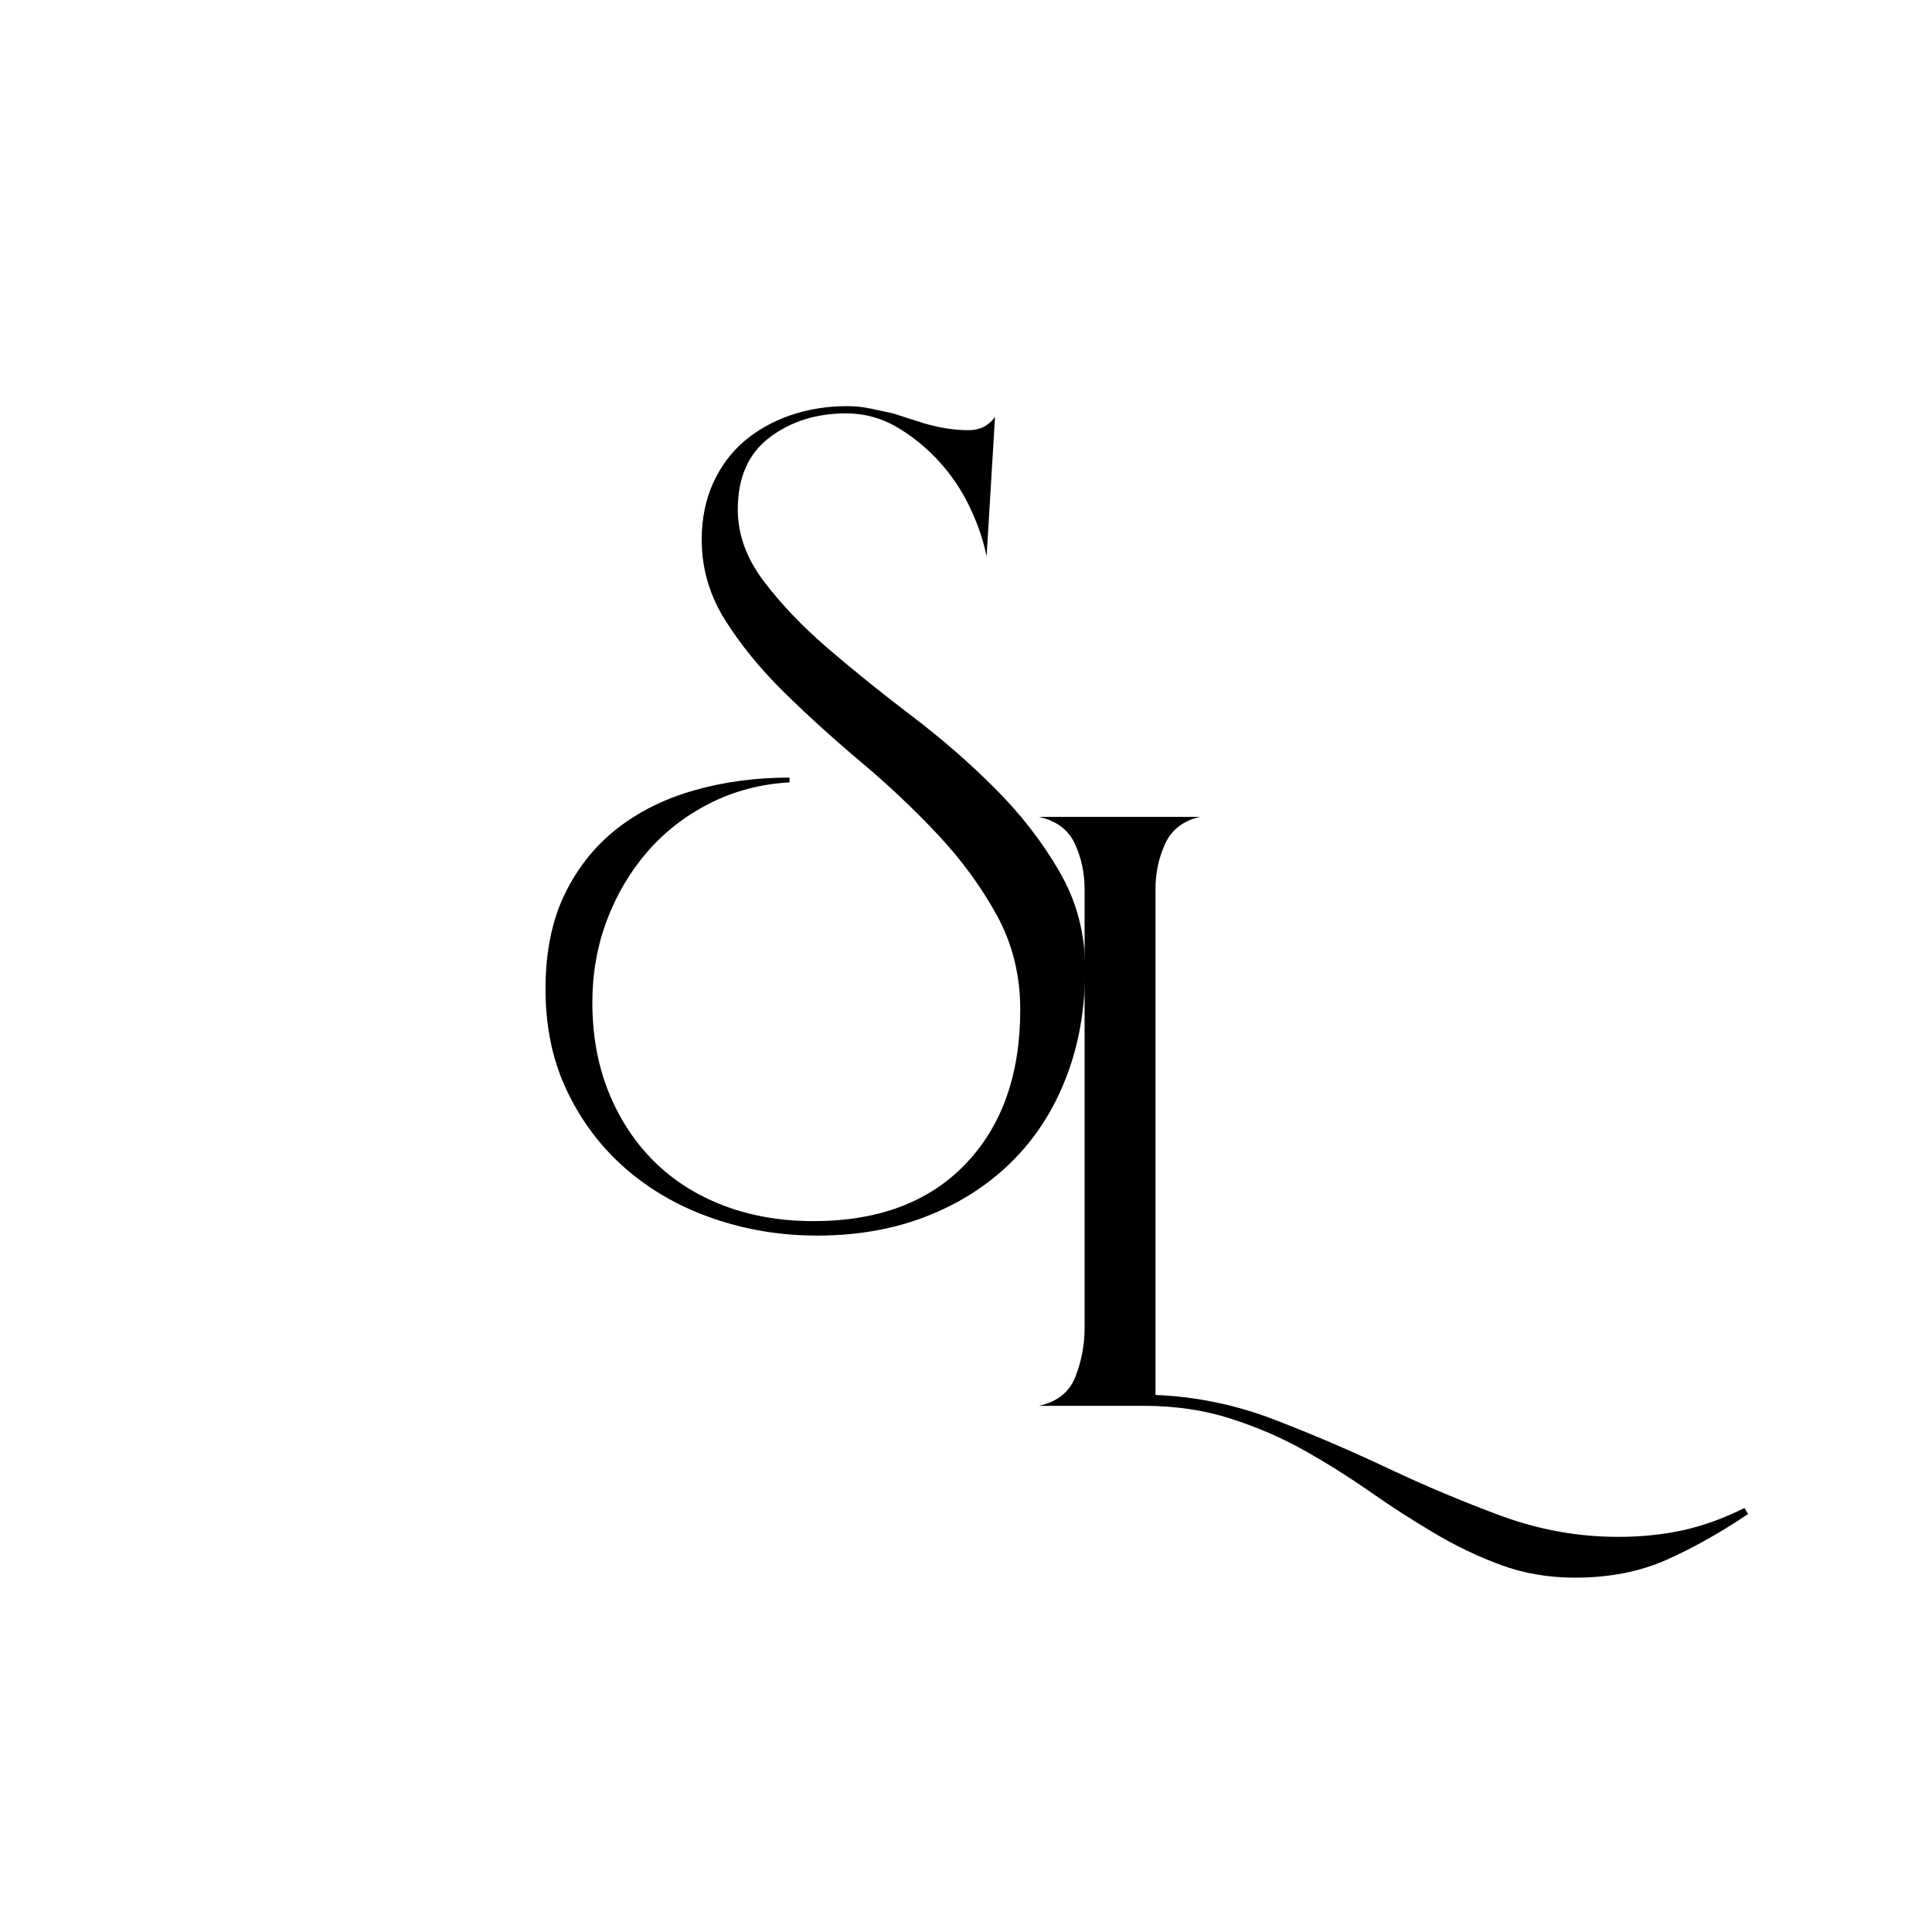
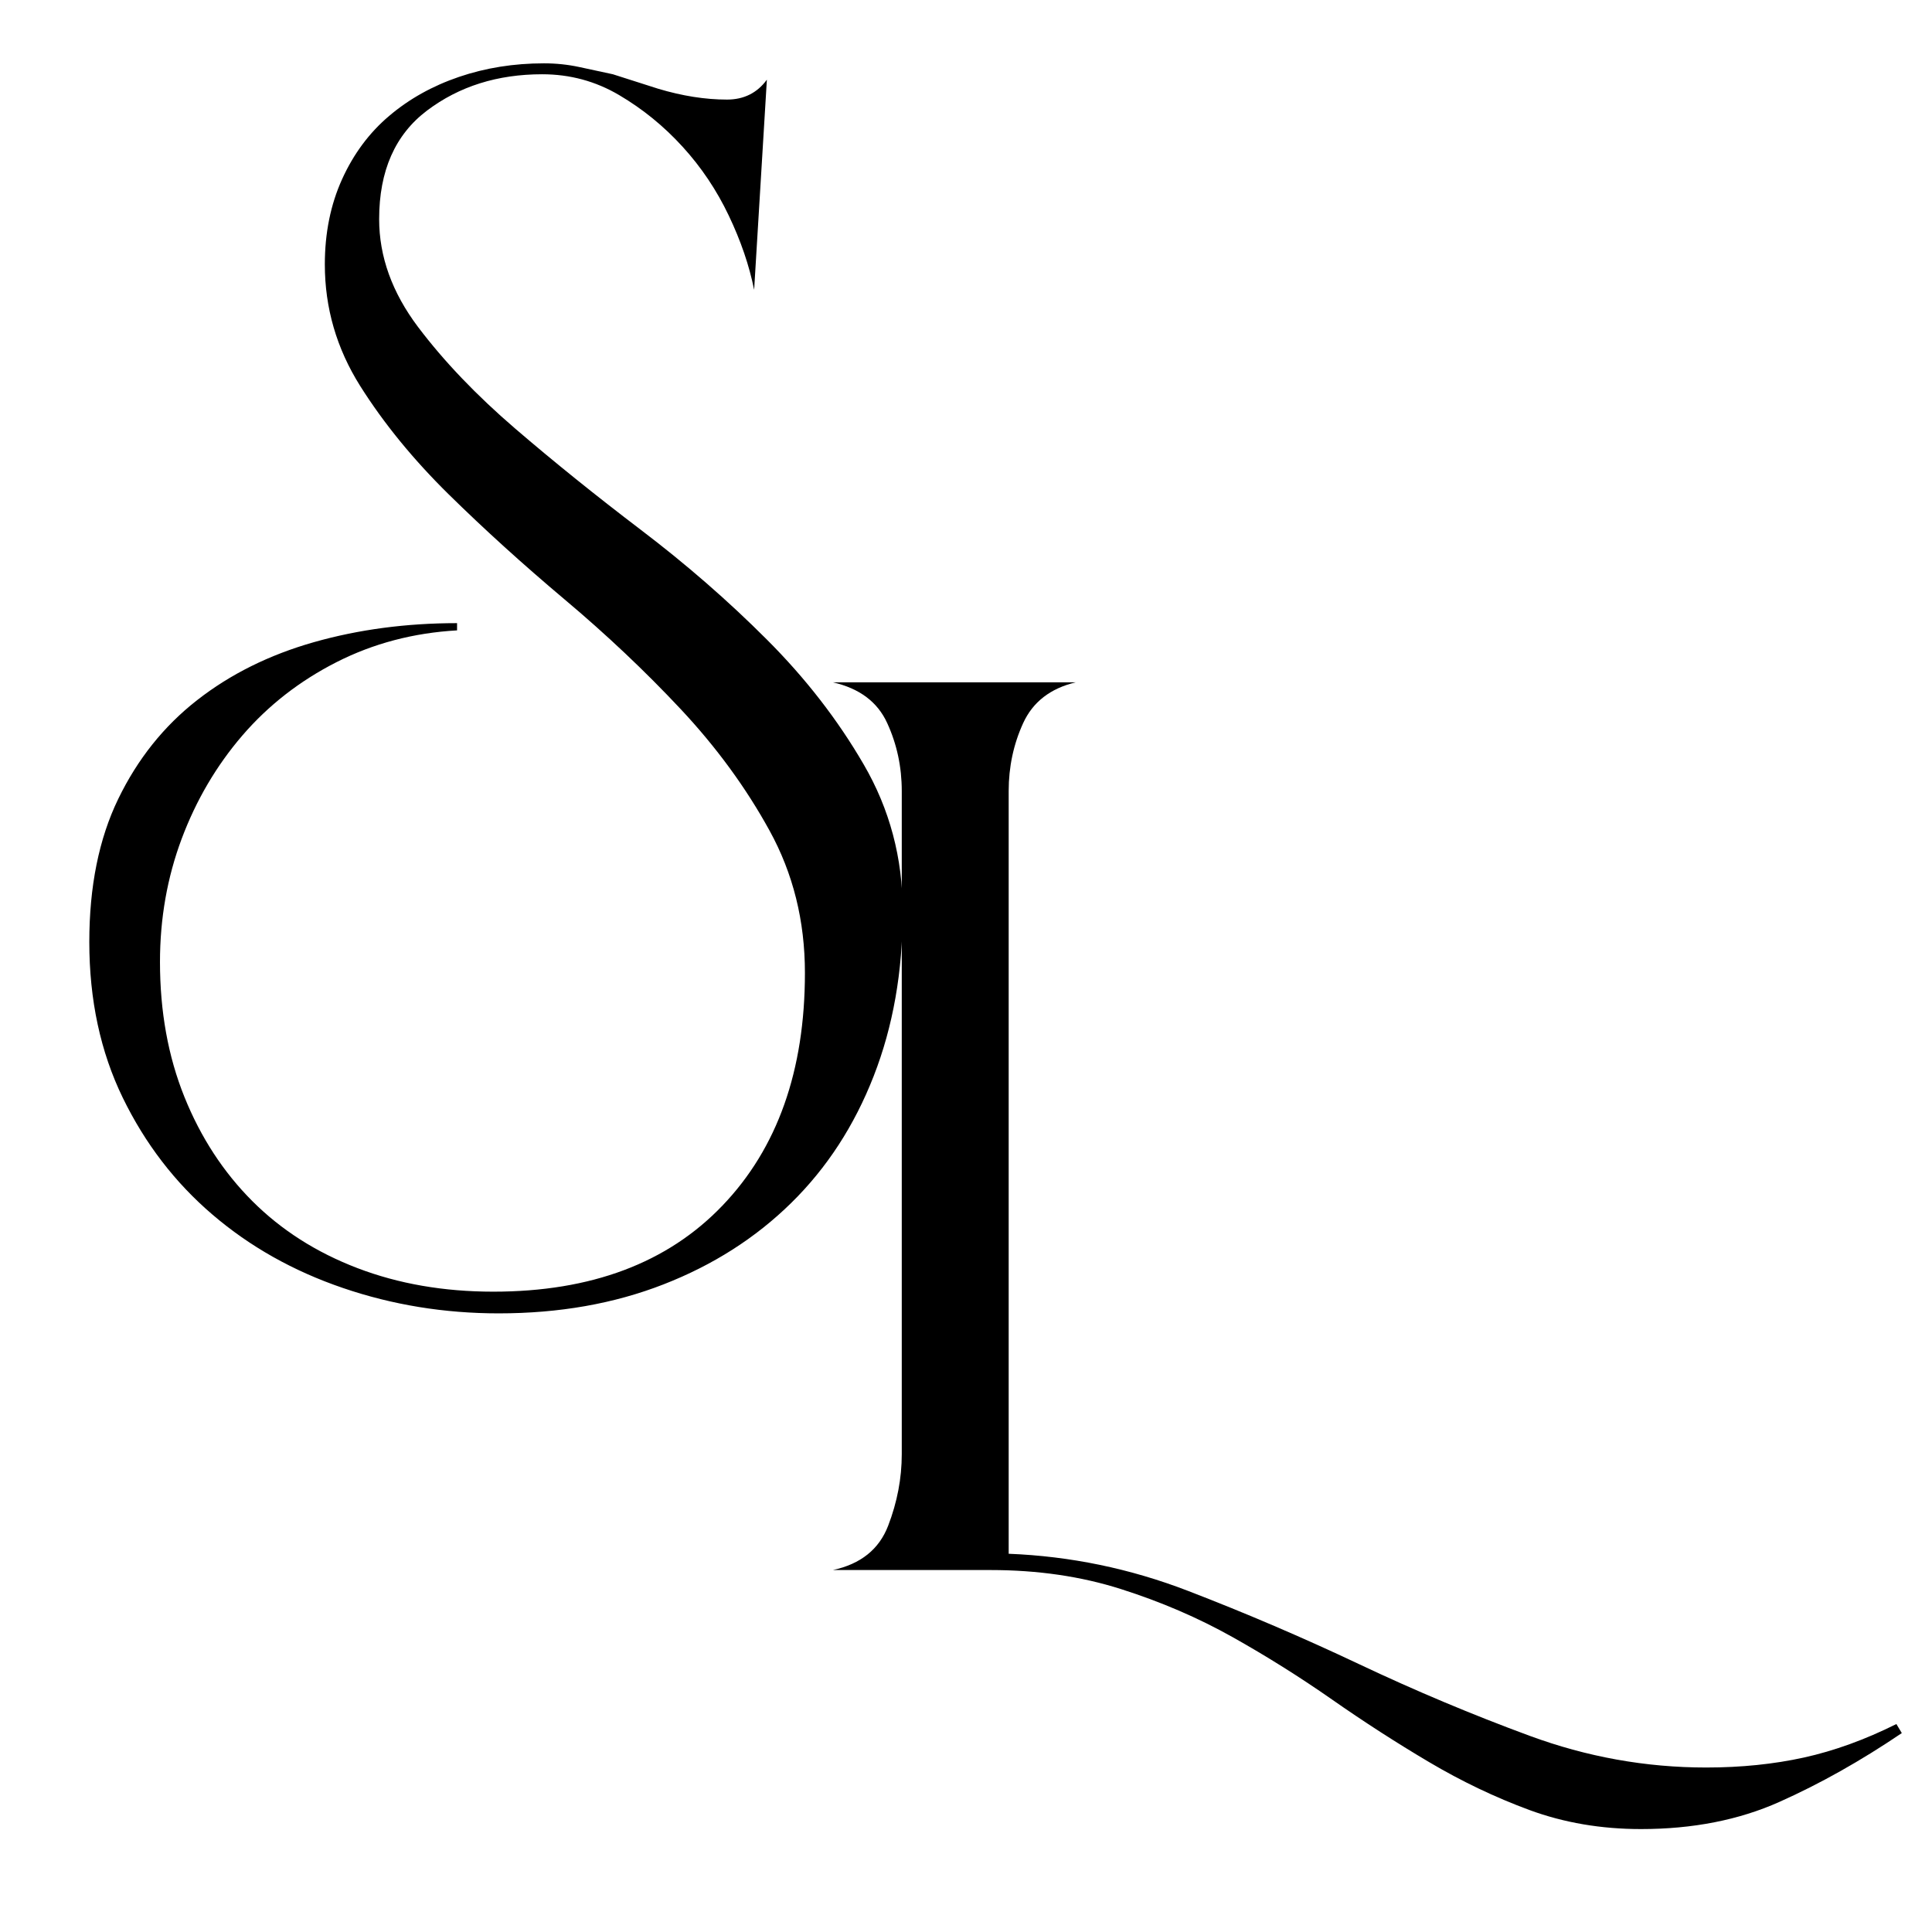
<svg xmlns="http://www.w3.org/2000/svg" width="512" zoomAndPan="magnify" viewBox="0 0 384 384" height="512" preserveAspectRatio="xMidYMid meet" version="1.2">
  <defs />
-   <g id="1b28e87af8">
+   <g id="8d126af891">
    <g style="fill:#000000;fill-opacity:1;">
-       <g transform="translate(198.6004, 279.4165)">
-         <path style="stroke:none" d="M 148.844 21.5 C 143.426 25.164 138.047 28.191 132.703 30.578 C 127.367 32.961 121.281 34.156 114.438 34.156 C 109.176 34.156 104.273 33.316 99.734 31.641 C 95.203 29.973 90.785 27.863 86.484 25.312 C 82.18 22.77 77.922 20.023 73.703 17.078 C 69.484 14.129 65.102 11.379 60.562 8.828 C 56.02 6.285 51.117 4.176 45.859 2.5 C 40.609 0.832 34.879 0 28.672 0 L 7.891 0 C 11.547 -0.789 13.973 -2.738 15.172 -5.844 C 16.367 -8.957 16.969 -12.109 16.969 -15.297 L 16.969 -102.734 C 16.969 -105.91 16.328 -108.895 15.047 -111.688 C 13.773 -114.477 11.391 -116.27 7.891 -117.062 L 39.891 -117.062 C 36.547 -116.27 34.238 -114.477 32.969 -111.688 C 31.695 -108.895 31.062 -105.91 31.062 -102.734 L 31.062 -2.156 C 39.176 -1.832 47.055 -0.195 54.703 2.75 C 62.348 5.695 69.875 8.922 77.281 12.422 C 84.688 15.922 92.172 19.066 99.734 21.859 C 107.305 24.648 115.07 26.047 123.031 26.047 C 127.656 26.047 131.957 25.602 135.938 24.719 C 139.914 23.844 143.977 22.375 148.125 20.312 Z M 148.844 21.5 " />
+       <g transform="translate(153.671, 312.0571)">
+         <path style="stroke:none" d="M 224.328 32.406 C 216.172 37.926 208.066 42.484 200.016 46.078 C 191.973 49.68 182.797 51.484 172.484 51.484 C 164.555 51.484 157.172 50.223 150.328 47.703 C 143.492 45.18 136.832 42 130.344 38.156 C 123.863 34.32 117.441 30.18 111.078 25.734 C 104.723 21.297 98.125 17.156 91.281 13.312 C 84.438 9.477 77.051 6.301 69.125 3.781 C 61.207 1.258 52.566 0 43.203 0 L 11.875 0 C 17.406 -1.195 21.066 -4.133 22.859 -8.812 C 24.66 -13.5 25.562 -18.242 25.562 -23.047 L 25.562 -154.828 C 25.562 -159.629 24.598 -164.129 22.672 -168.328 C 20.754 -172.535 17.156 -175.238 11.875 -176.438 L 60.141 -176.438 C 55.098 -175.238 51.613 -172.535 49.688 -168.328 C 47.77 -164.129 46.812 -159.629 46.812 -154.828 L 46.812 -3.234 C 59.051 -2.754 70.93 -0.297 82.453 4.141 C 93.973 8.578 105.316 13.438 116.484 18.719 C 127.648 24 138.93 28.738 150.328 32.938 C 161.734 37.145 173.438 39.25 185.438 39.25 C 192.395 39.25 198.875 38.586 204.875 37.266 C 210.883 35.941 217.008 33.723 223.25 30.609 Z M 224.328 32.406 " />
      </g>
    </g>
    <g style="fill:#000000;fill-opacity:1;">
-       <g transform="translate(103.6419, 200.6608)">
-         <path style="stroke:none" d="M 112.047 -8.125 C 112.047 -0.156 110.77 7.086 108.219 13.609 C 105.676 20.141 102.055 25.711 97.359 30.328 C 92.66 34.953 87.047 38.539 80.516 41.094 C 73.984 43.645 66.734 44.922 58.766 44.922 C 51.598 44.922 44.75 43.801 38.219 41.562 C 31.695 39.332 25.969 36.109 21.031 31.891 C 16.094 27.672 12.148 22.535 9.203 16.484 C 6.254 10.43 4.781 3.582 4.781 -4.062 C 4.781 -11.383 6.051 -17.672 8.594 -22.922 C 11.145 -28.18 14.609 -32.523 18.984 -35.953 C 23.367 -39.379 28.504 -41.926 34.391 -43.594 C 40.285 -45.27 46.582 -46.109 53.281 -46.109 L 53.281 -45.156 C 47.539 -44.832 42.242 -43.438 37.391 -40.969 C 32.535 -38.5 28.395 -35.273 24.969 -31.297 C 21.539 -27.316 18.867 -22.773 16.953 -17.672 C 15.047 -12.578 14.094 -7.164 14.094 -1.438 C 14.094 5.094 15.164 11.023 17.312 16.359 C 19.469 21.703 22.457 26.281 26.281 30.094 C 30.102 33.914 34.723 36.863 40.141 38.938 C 45.555 41.008 51.523 42.047 58.047 42.047 C 70.953 42.047 81.023 38.258 88.266 30.688 C 95.516 23.125 99.141 12.895 99.141 0 C 99.141 -6.844 97.586 -13.094 94.484 -18.75 C 91.379 -24.406 87.477 -29.738 82.781 -34.75 C 78.082 -39.77 72.984 -44.586 67.484 -49.203 C 61.992 -53.828 56.898 -58.445 52.203 -63.062 C 47.504 -67.688 43.598 -72.469 40.484 -77.406 C 37.379 -82.344 35.828 -87.676 35.828 -93.406 C 35.828 -97.551 36.582 -101.297 38.094 -104.641 C 39.613 -107.984 41.688 -110.77 44.312 -113 C 46.945 -115.227 50.016 -116.941 53.516 -118.141 C 57.016 -119.336 60.758 -119.938 64.75 -119.938 C 66.332 -119.938 67.879 -119.773 69.391 -119.453 C 70.91 -119.129 72.391 -118.812 73.828 -118.5 L 79.797 -116.594 C 82.984 -115.633 86.008 -115.156 88.875 -115.156 C 91.102 -115.156 92.852 -116.031 94.125 -117.781 L 92.453 -90.062 C 91.816 -93.25 90.703 -96.516 89.109 -99.859 C 87.516 -103.203 85.484 -106.227 83.016 -108.938 C 80.547 -111.645 77.758 -113.914 74.656 -115.75 C 71.551 -117.582 68.164 -118.5 64.5 -118.5 C 58.613 -118.5 53.555 -116.906 49.328 -113.719 C 45.109 -110.531 43 -105.754 43 -99.391 C 43 -94.453 44.711 -89.711 48.141 -85.172 C 51.566 -80.629 55.828 -76.164 60.922 -71.781 C 66.016 -67.406 71.547 -62.945 77.516 -58.406 C 83.492 -53.875 89.031 -49.055 94.125 -43.953 C 99.227 -38.859 103.488 -33.363 106.906 -27.469 C 110.332 -21.582 112.047 -15.133 112.047 -8.125 Z M 112.047 -8.125 " />
+       <g transform="translate(10.54702, 193.3543)">
+         <path style="stroke:none" d="M 168.875 -12.25 C 168.875 -0.238 166.953 10.68 163.109 20.516 C 159.273 30.359 153.816 38.758 146.734 45.719 C 139.648 52.688 131.188 58.086 121.344 61.922 C 111.5 65.766 100.578 67.688 88.578 67.688 C 77.773 67.688 67.453 66.004 57.609 62.641 C 47.766 59.285 39.125 54.426 31.688 48.062 C 24.25 41.707 18.305 33.969 13.859 24.844 C 9.422 15.719 7.203 5.395 7.203 -6.125 C 7.203 -17.164 9.117 -26.645 12.953 -34.562 C 16.797 -42.488 22.02 -49.031 28.625 -54.188 C 35.227 -59.352 42.969 -63.195 51.844 -65.719 C 60.727 -68.238 70.211 -69.5 80.297 -69.5 L 80.297 -68.062 C 71.648 -67.57 63.664 -65.469 56.344 -61.75 C 49.031 -58.031 42.789 -53.172 37.625 -47.172 C 32.469 -41.172 28.445 -34.328 25.562 -26.641 C 22.688 -18.961 21.25 -10.801 21.25 -2.156 C 21.25 7.688 22.867 16.629 26.109 24.672 C 29.348 32.711 33.848 39.613 39.609 45.375 C 45.367 51.133 52.328 55.57 60.484 58.688 C 68.648 61.812 77.656 63.375 87.5 63.375 C 106.945 63.375 122.129 57.672 133.047 46.266 C 143.973 34.867 149.438 19.445 149.438 0 C 149.438 -10.32 147.094 -19.742 142.406 -28.266 C 137.727 -36.785 131.848 -44.828 124.766 -52.391 C 117.68 -59.953 110 -67.211 101.719 -74.172 C 93.438 -81.141 85.754 -88.102 78.672 -95.062 C 71.598 -102.02 65.719 -109.219 61.031 -116.656 C 56.352 -124.102 54.016 -132.148 54.016 -140.797 C 54.016 -147.035 55.156 -152.676 57.438 -157.719 C 59.719 -162.758 62.836 -166.957 66.797 -170.312 C 70.754 -173.676 75.375 -176.258 80.656 -178.062 C 85.938 -179.863 91.578 -180.766 97.578 -180.766 C 99.984 -180.766 102.32 -180.52 104.594 -180.031 C 106.875 -179.551 109.098 -179.07 111.266 -178.594 L 120.266 -175.719 C 125.066 -174.281 129.629 -173.562 133.953 -173.562 C 137.305 -173.562 139.945 -174.879 141.875 -177.516 L 139.344 -135.75 C 138.383 -140.551 136.703 -145.473 134.297 -150.516 C 131.898 -155.555 128.844 -160.113 125.125 -164.188 C 121.406 -168.27 117.203 -171.691 112.516 -174.453 C 107.836 -177.211 102.738 -178.594 97.219 -178.594 C 88.332 -178.594 80.707 -176.191 74.344 -171.391 C 67.988 -166.598 64.812 -159.398 64.812 -149.797 C 64.812 -142.348 67.391 -135.203 72.547 -128.359 C 77.711 -121.523 84.133 -114.805 91.812 -108.203 C 99.5 -101.598 107.844 -94.875 116.844 -88.031 C 125.844 -81.195 134.18 -73.938 141.859 -66.25 C 149.547 -58.57 155.969 -50.289 161.125 -41.406 C 166.289 -32.531 168.875 -22.812 168.875 -12.25 Z M 168.875 -12.25 " />
      </g>
    </g>
  </g>
</svg>
